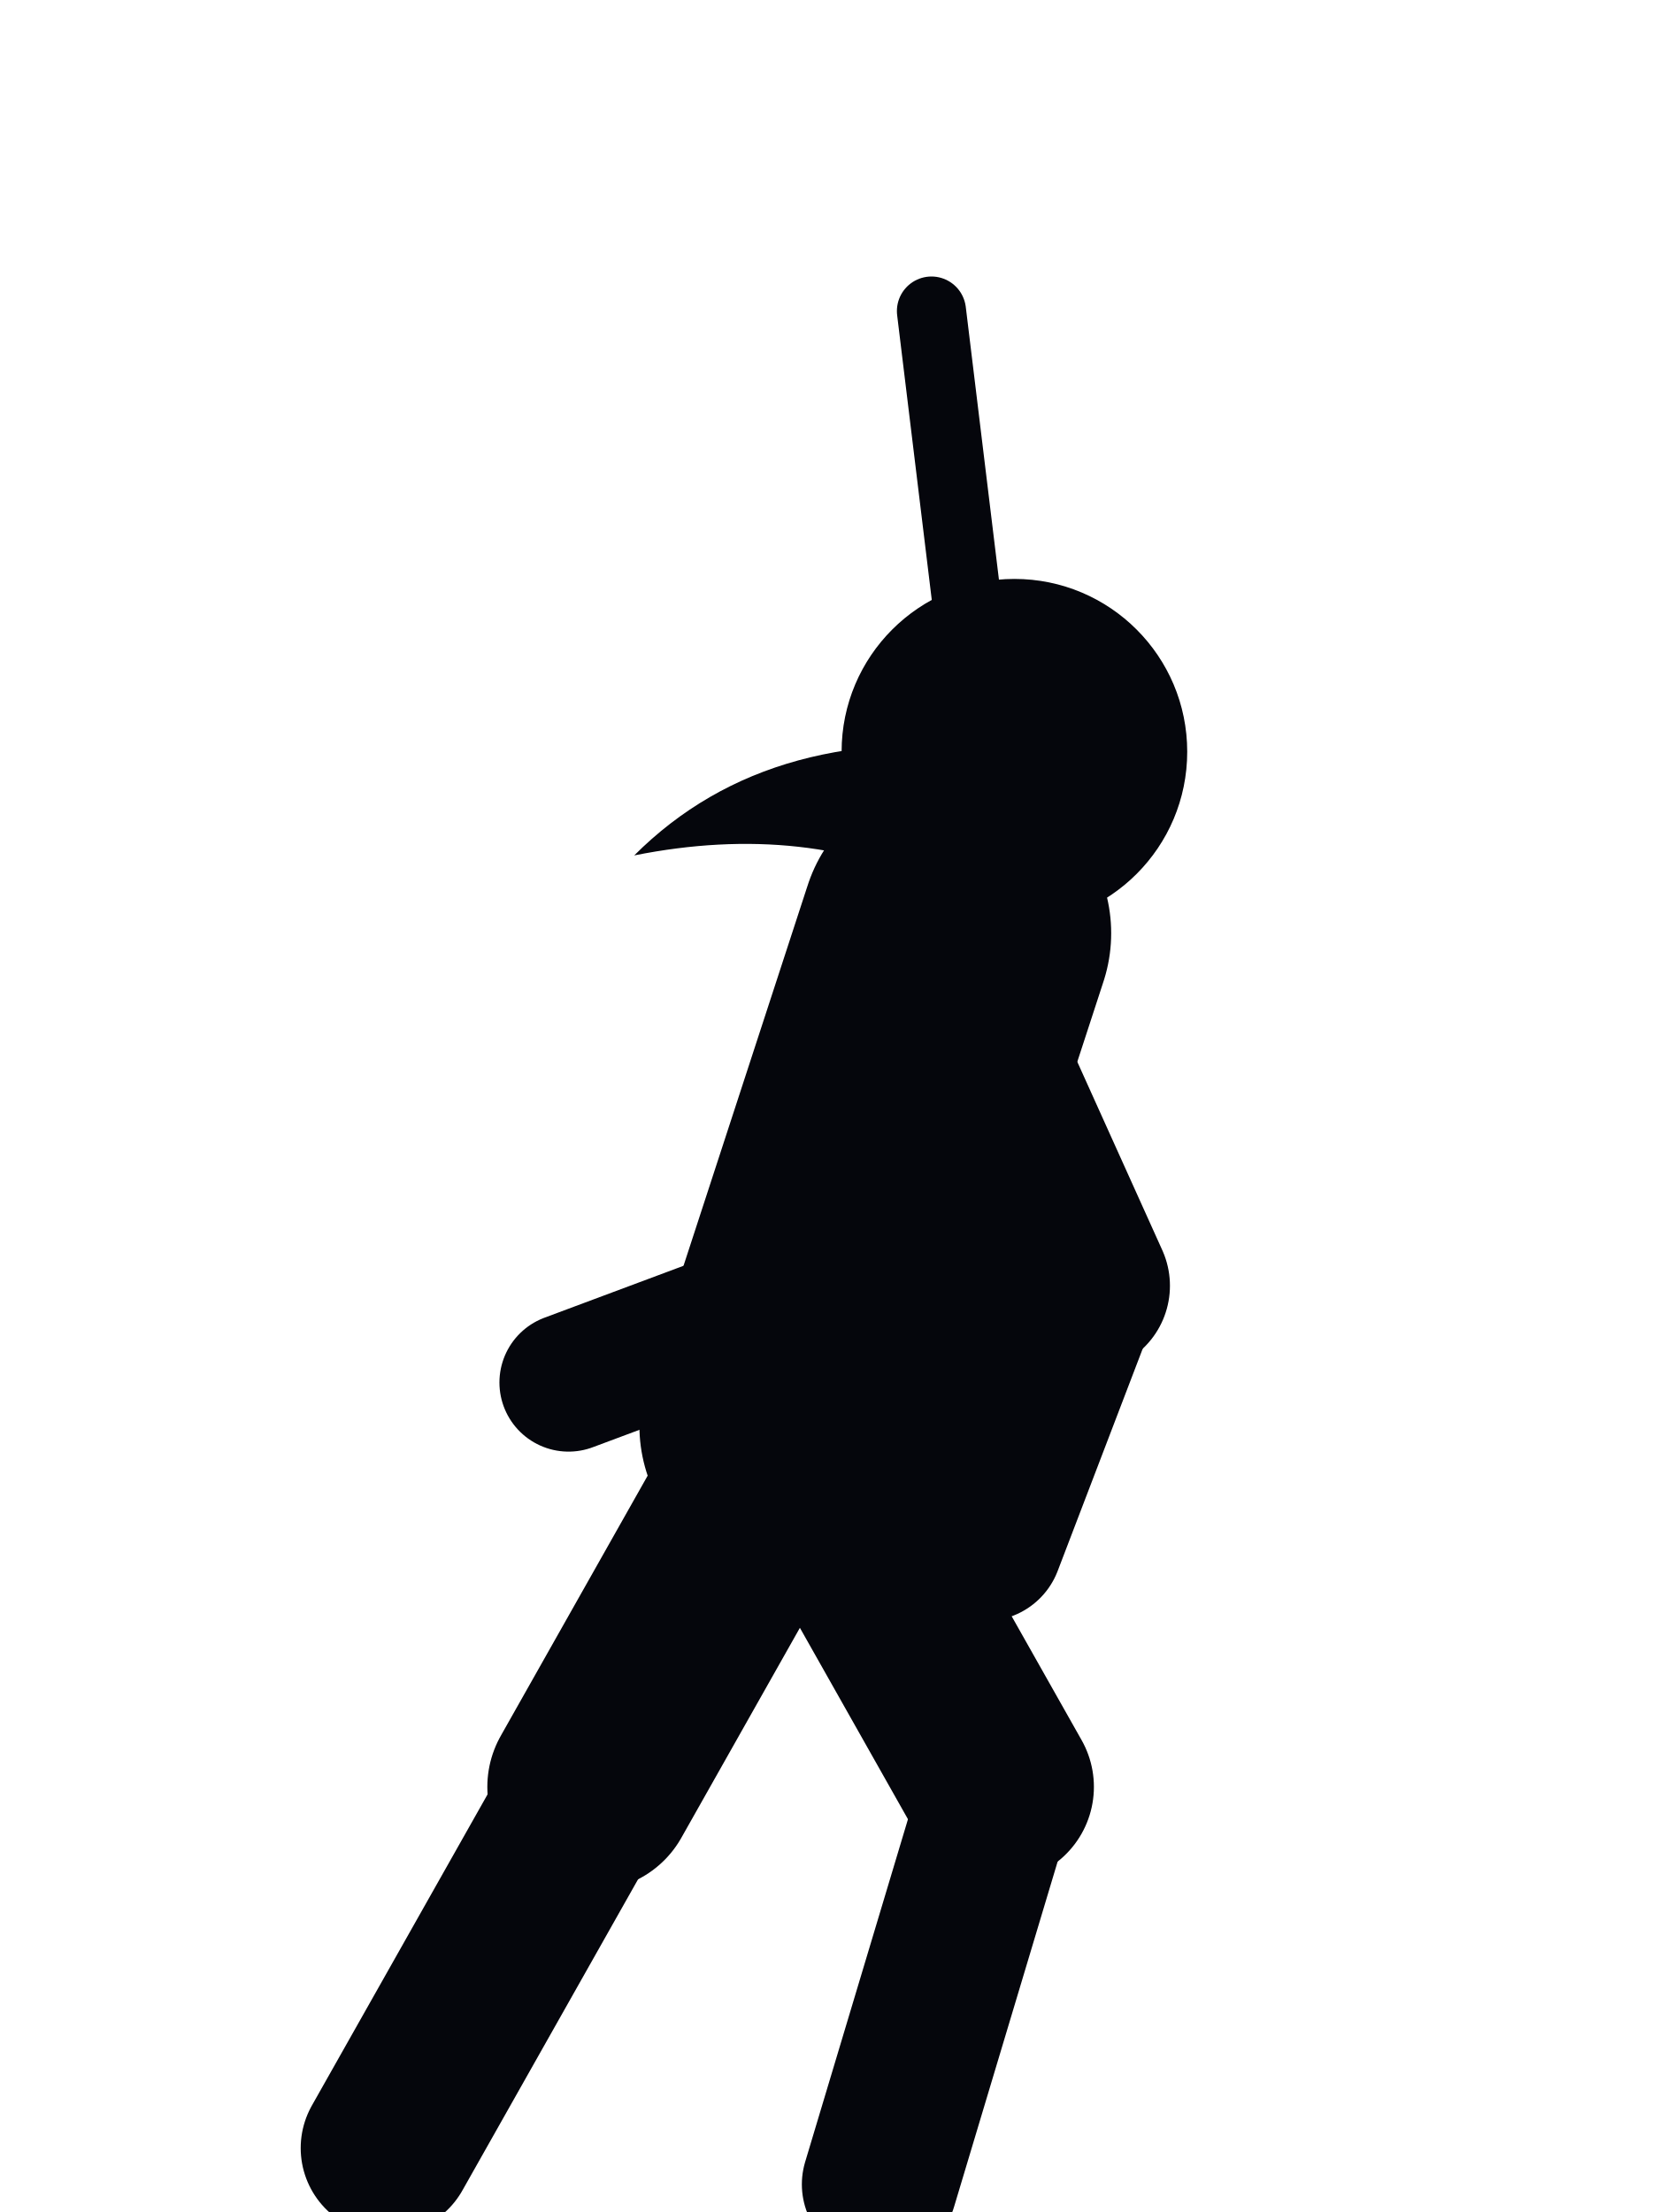
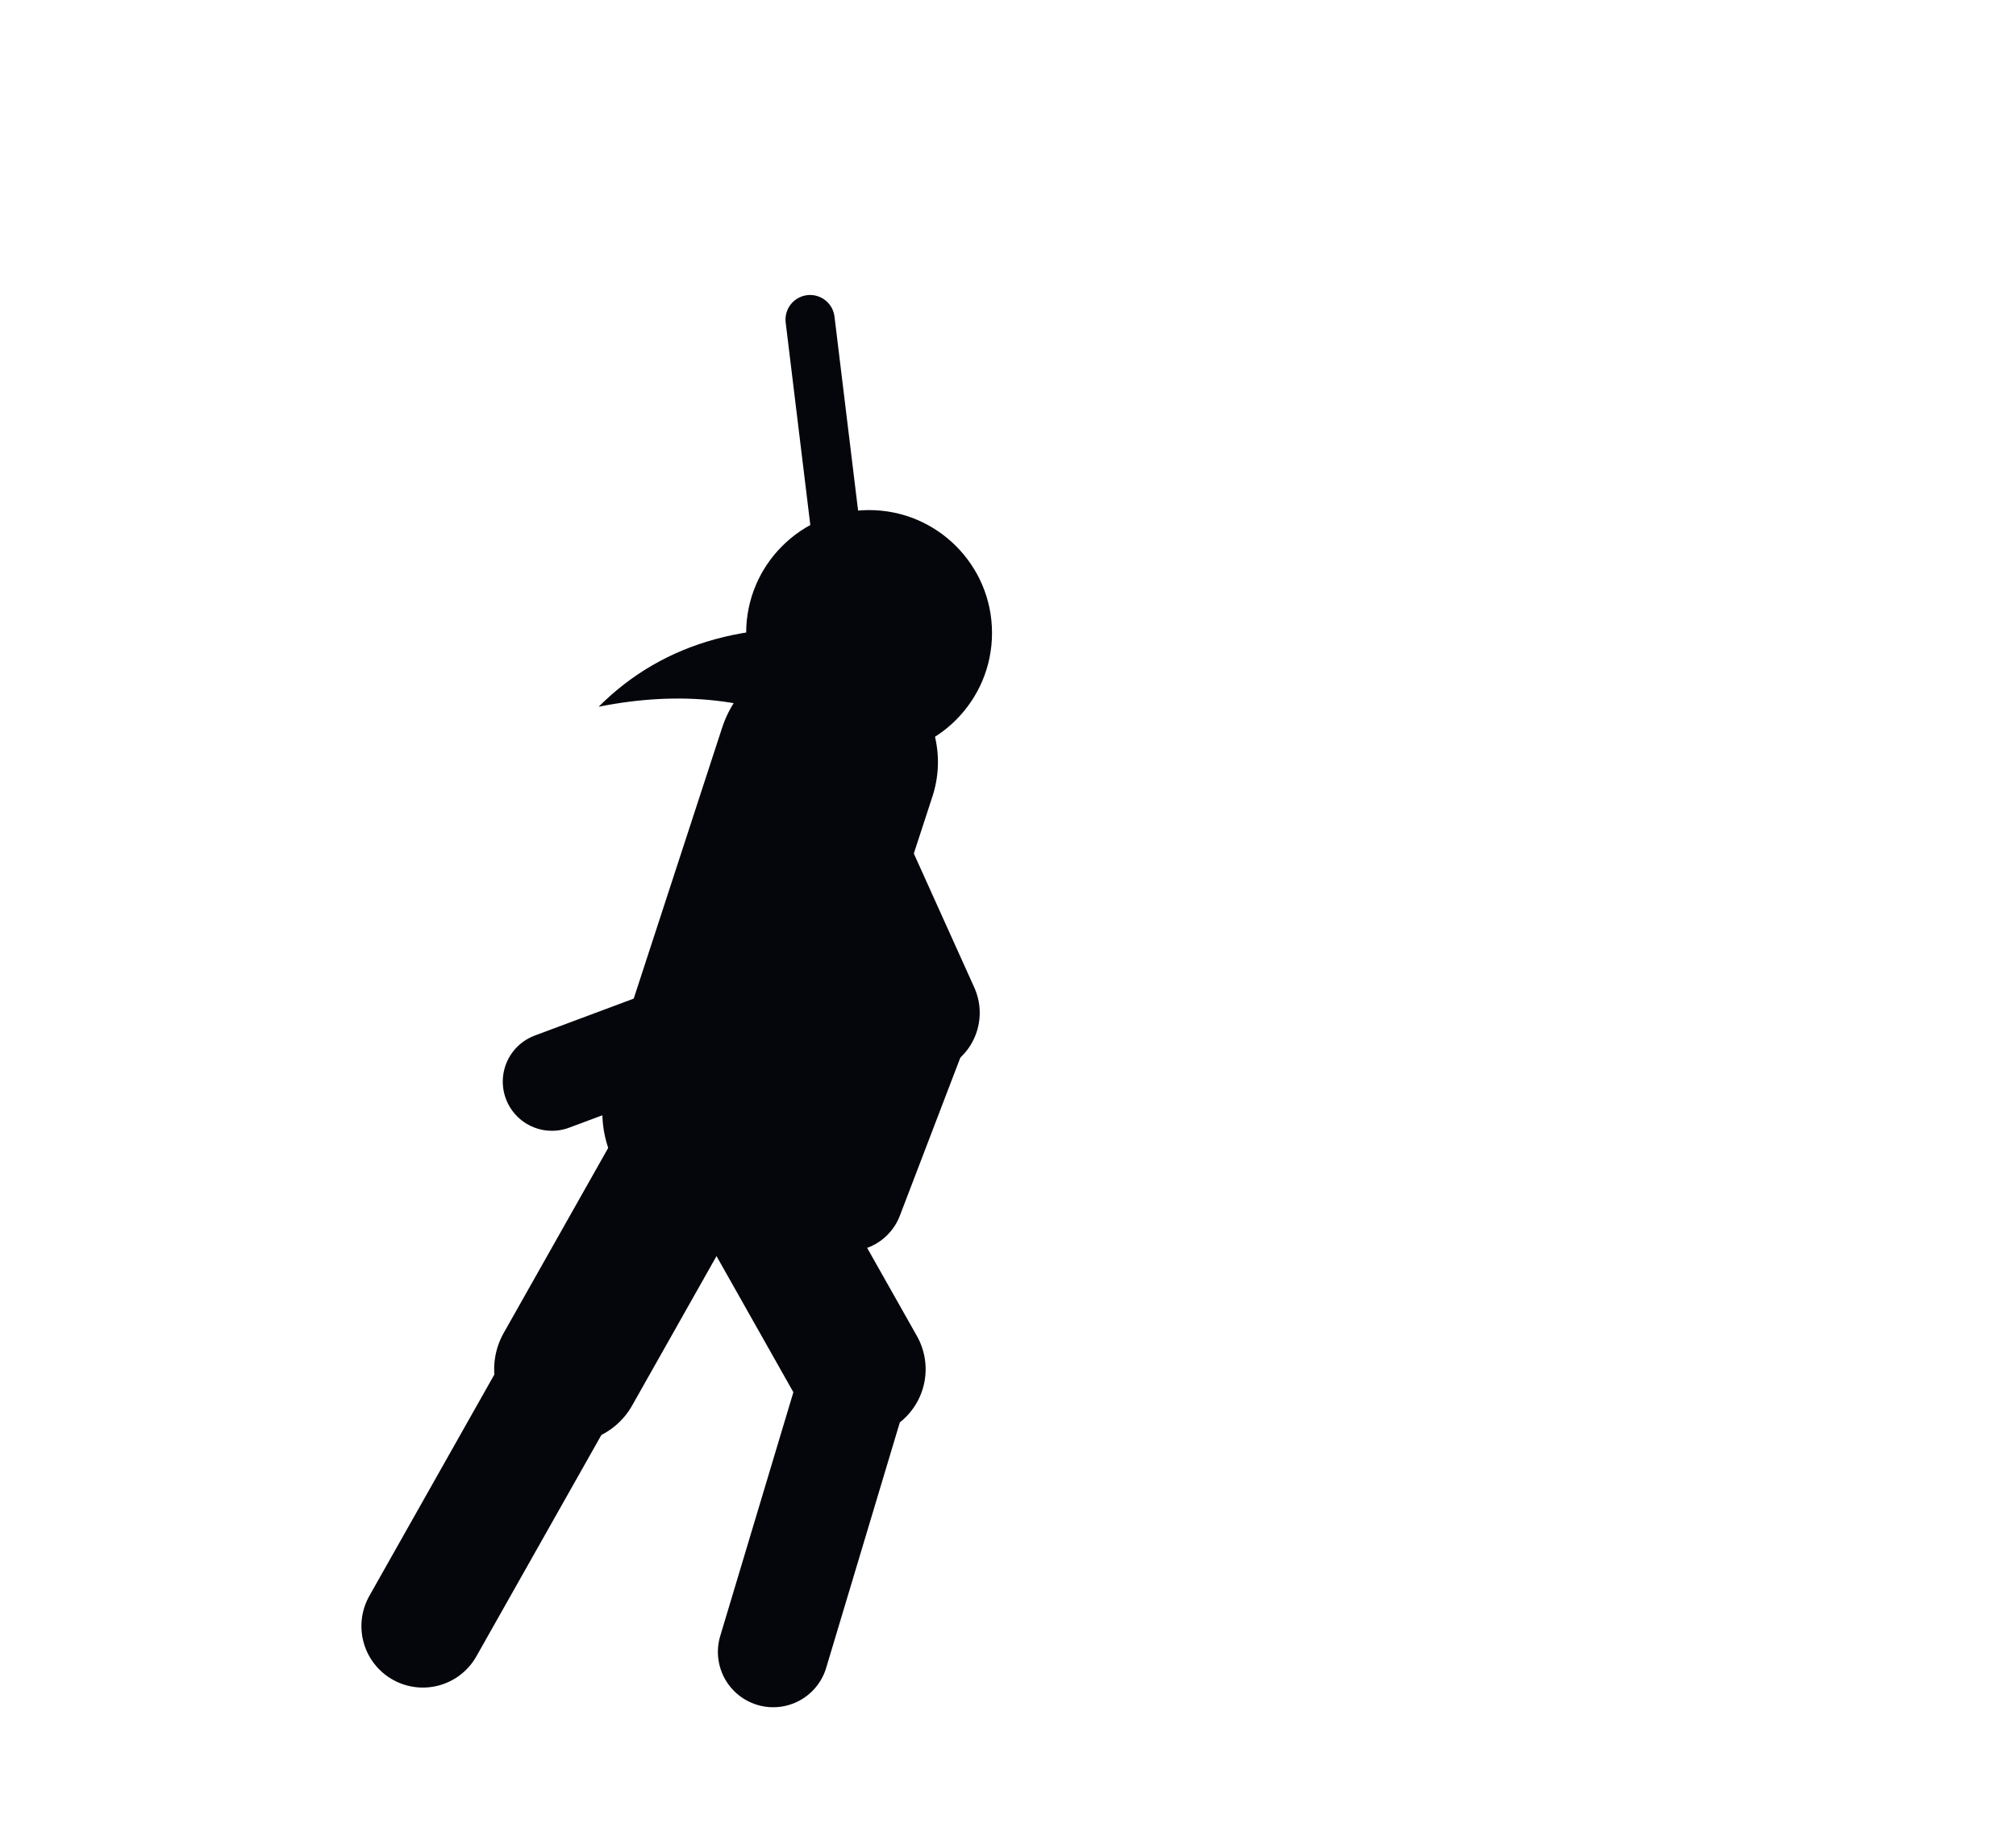
- <svg xmlns="http://www.w3.org/2000/svg" viewBox="0 0 96 128" width="96" height="128">
+ <svg xmlns="http://www.w3.org/2000/svg" viewBox="-12 -8 164 150" width="164" height="150">
  <line x1="46.0" y1="82.5" x2="57.8" y2="103.4" stroke="#05060c" stroke-width="11" stroke-linecap="round" />
  <line x1="57.8" y1="103.4" x2="50.9" y2="126.4" stroke="#05060c" stroke-width="9" stroke-linecap="round" />
  <line x1="55.3" y1="58.0" x2="47.9" y2="74.4" stroke="#05060c" stroke-width="9" stroke-linecap="round" />
  <line x1="47.9" y1="74.4" x2="32.9" y2="80.0" stroke="#05060c" stroke-width="8" stroke-linecap="round" />
  <line x1="59.3" y1="62.4" x2="53.9" y2="18.0" stroke="#05060c" stroke-width="4" stroke-linecap="round" />
  <line x1="46" y1="82.5" x2="55.3" y2="54.0" stroke="#05060c" stroke-width="18" stroke-linecap="round" />
  <circle cx="58.7" cy="43.5" r="10" fill="#05060c" />
  <path d="M 58.7 43.5 q -14 -2 -22 6 q 10 -2 18 2 z" fill="#05060c" />
  <line x1="46.0" y1="82.5" x2="34.2" y2="103.4" stroke="#05060c" stroke-width="12" stroke-linecap="round" />
  <line x1="34.2" y1="103.4" x2="22.4" y2="124.3" stroke="#05060c" stroke-width="10" stroke-linecap="round" />
  <line x1="55.3" y1="58.0" x2="62.7" y2="74.4" stroke="#05060c" stroke-width="10" stroke-linecap="round" />
  <line x1="62.7" y1="74.4" x2="57.0" y2="89.3" stroke="#05060c" stroke-width="9" stroke-linecap="round" />
</svg>
